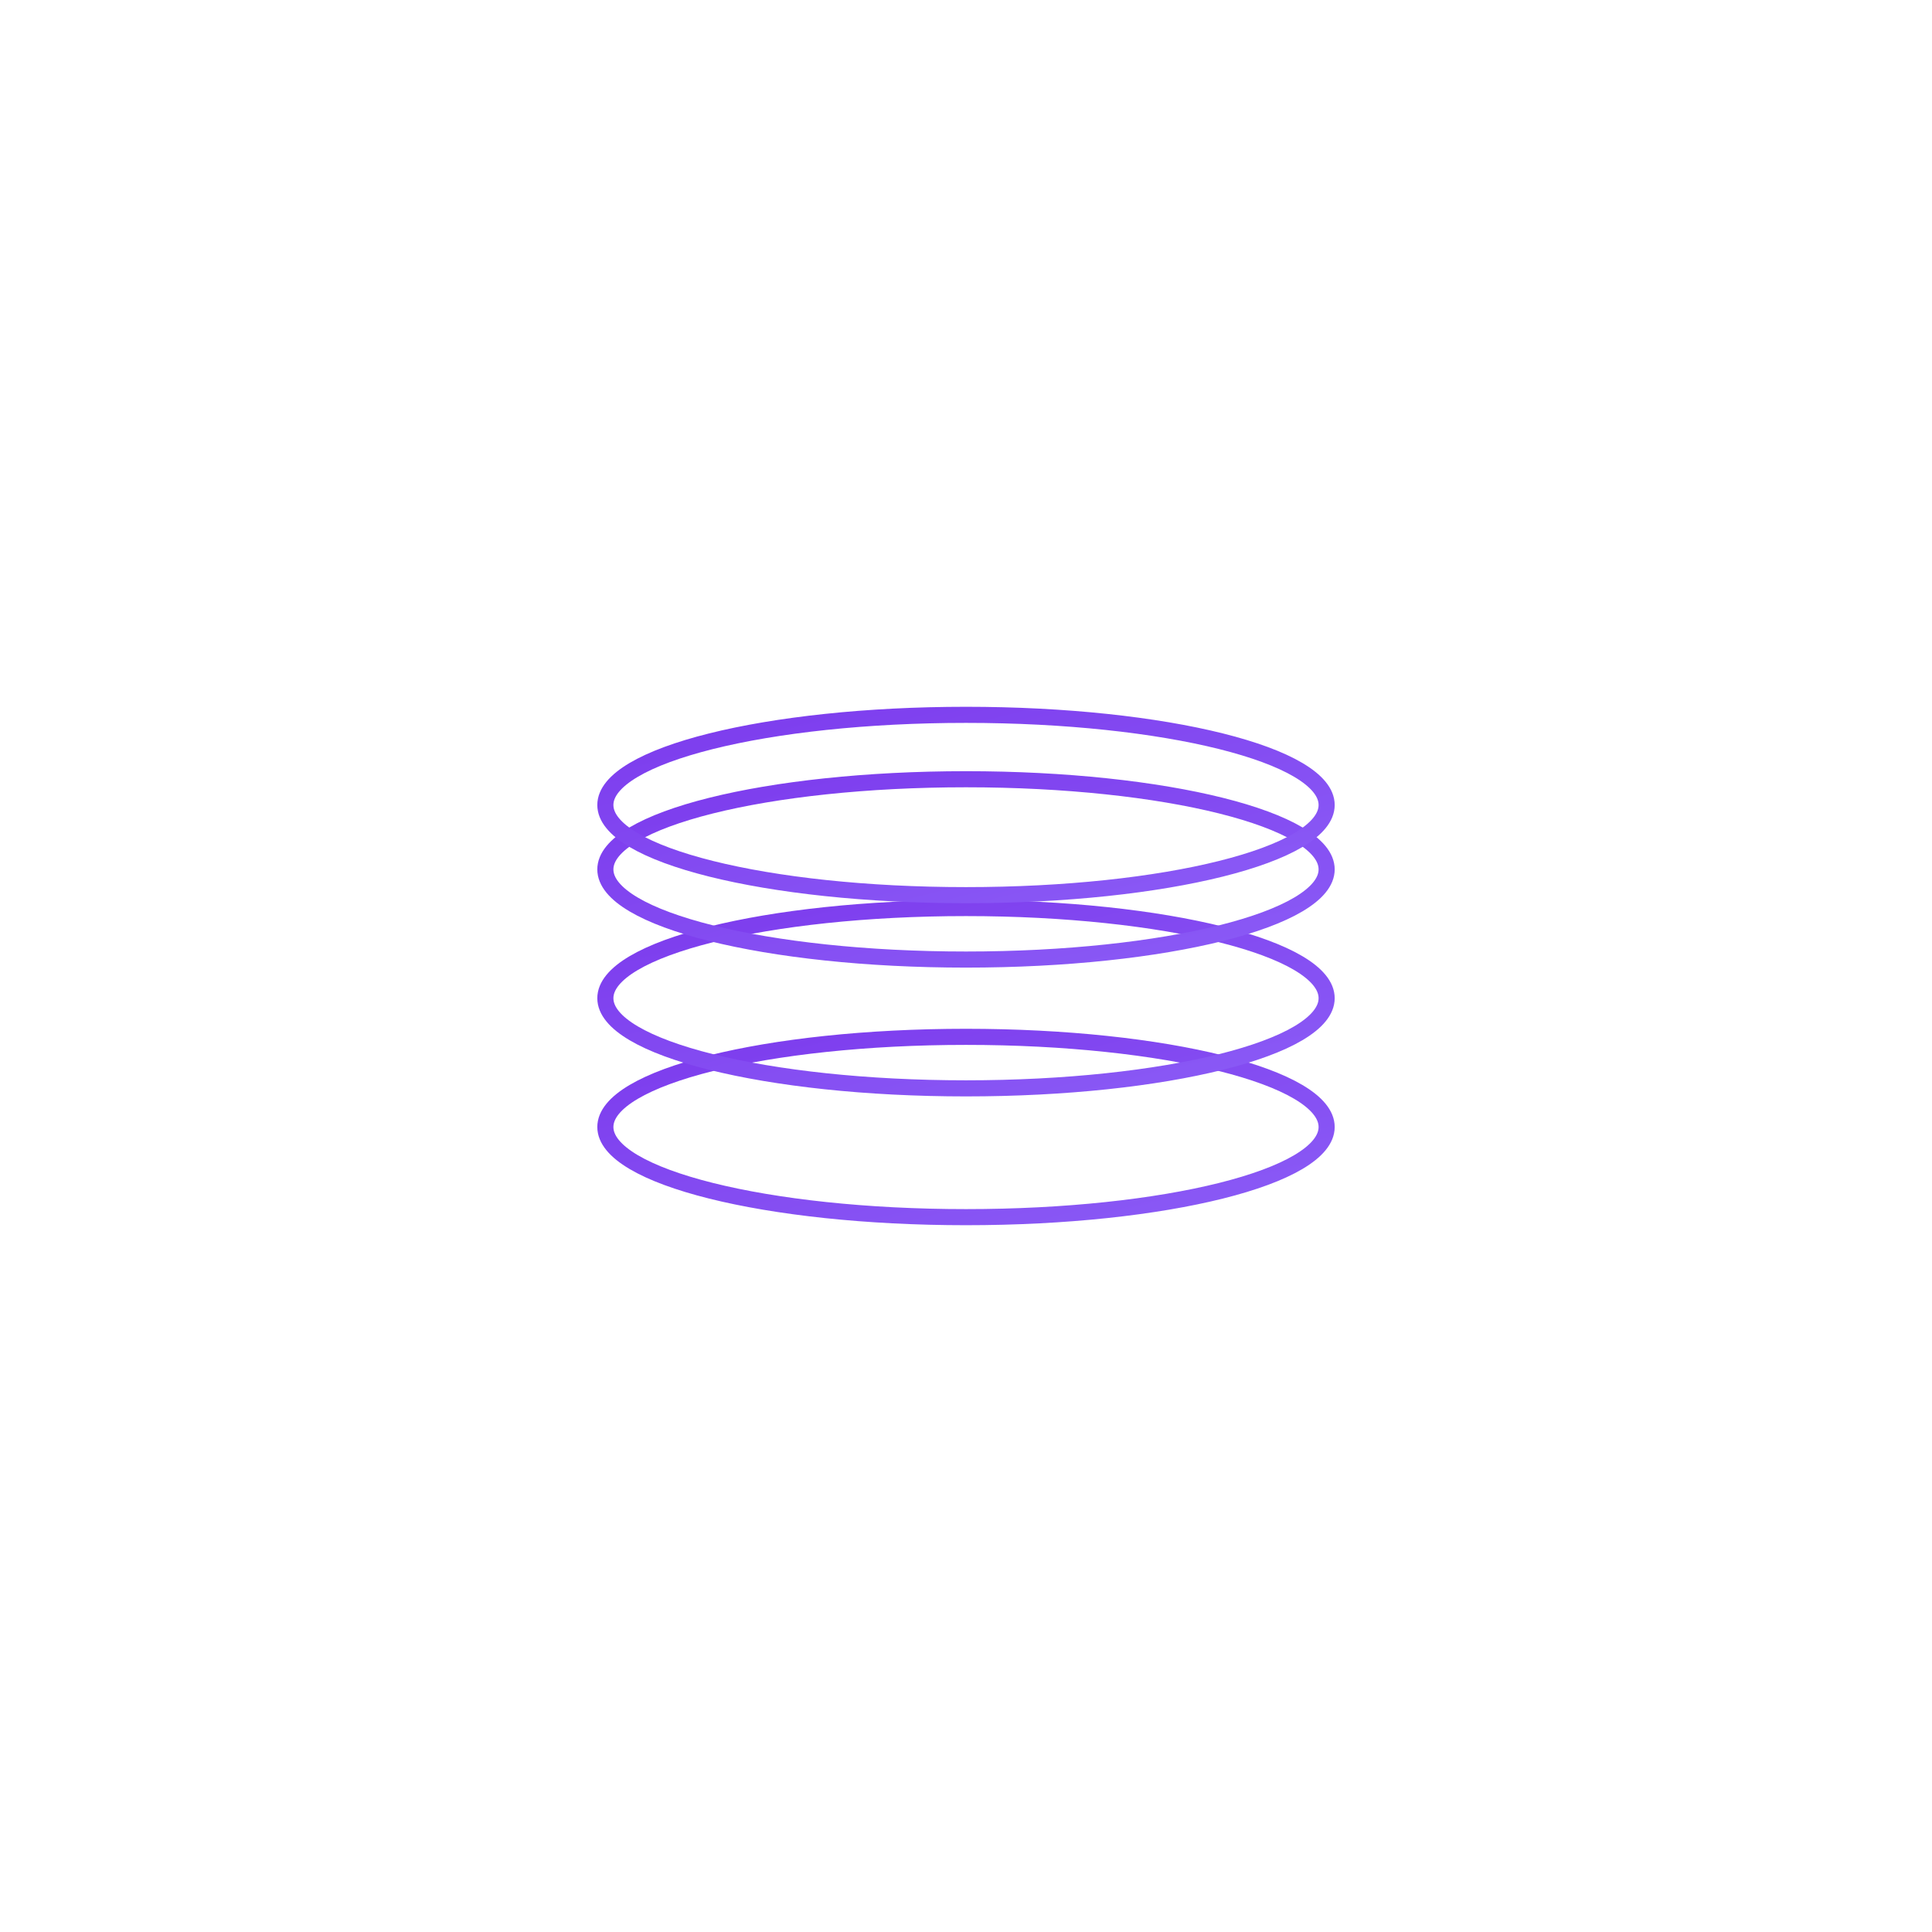
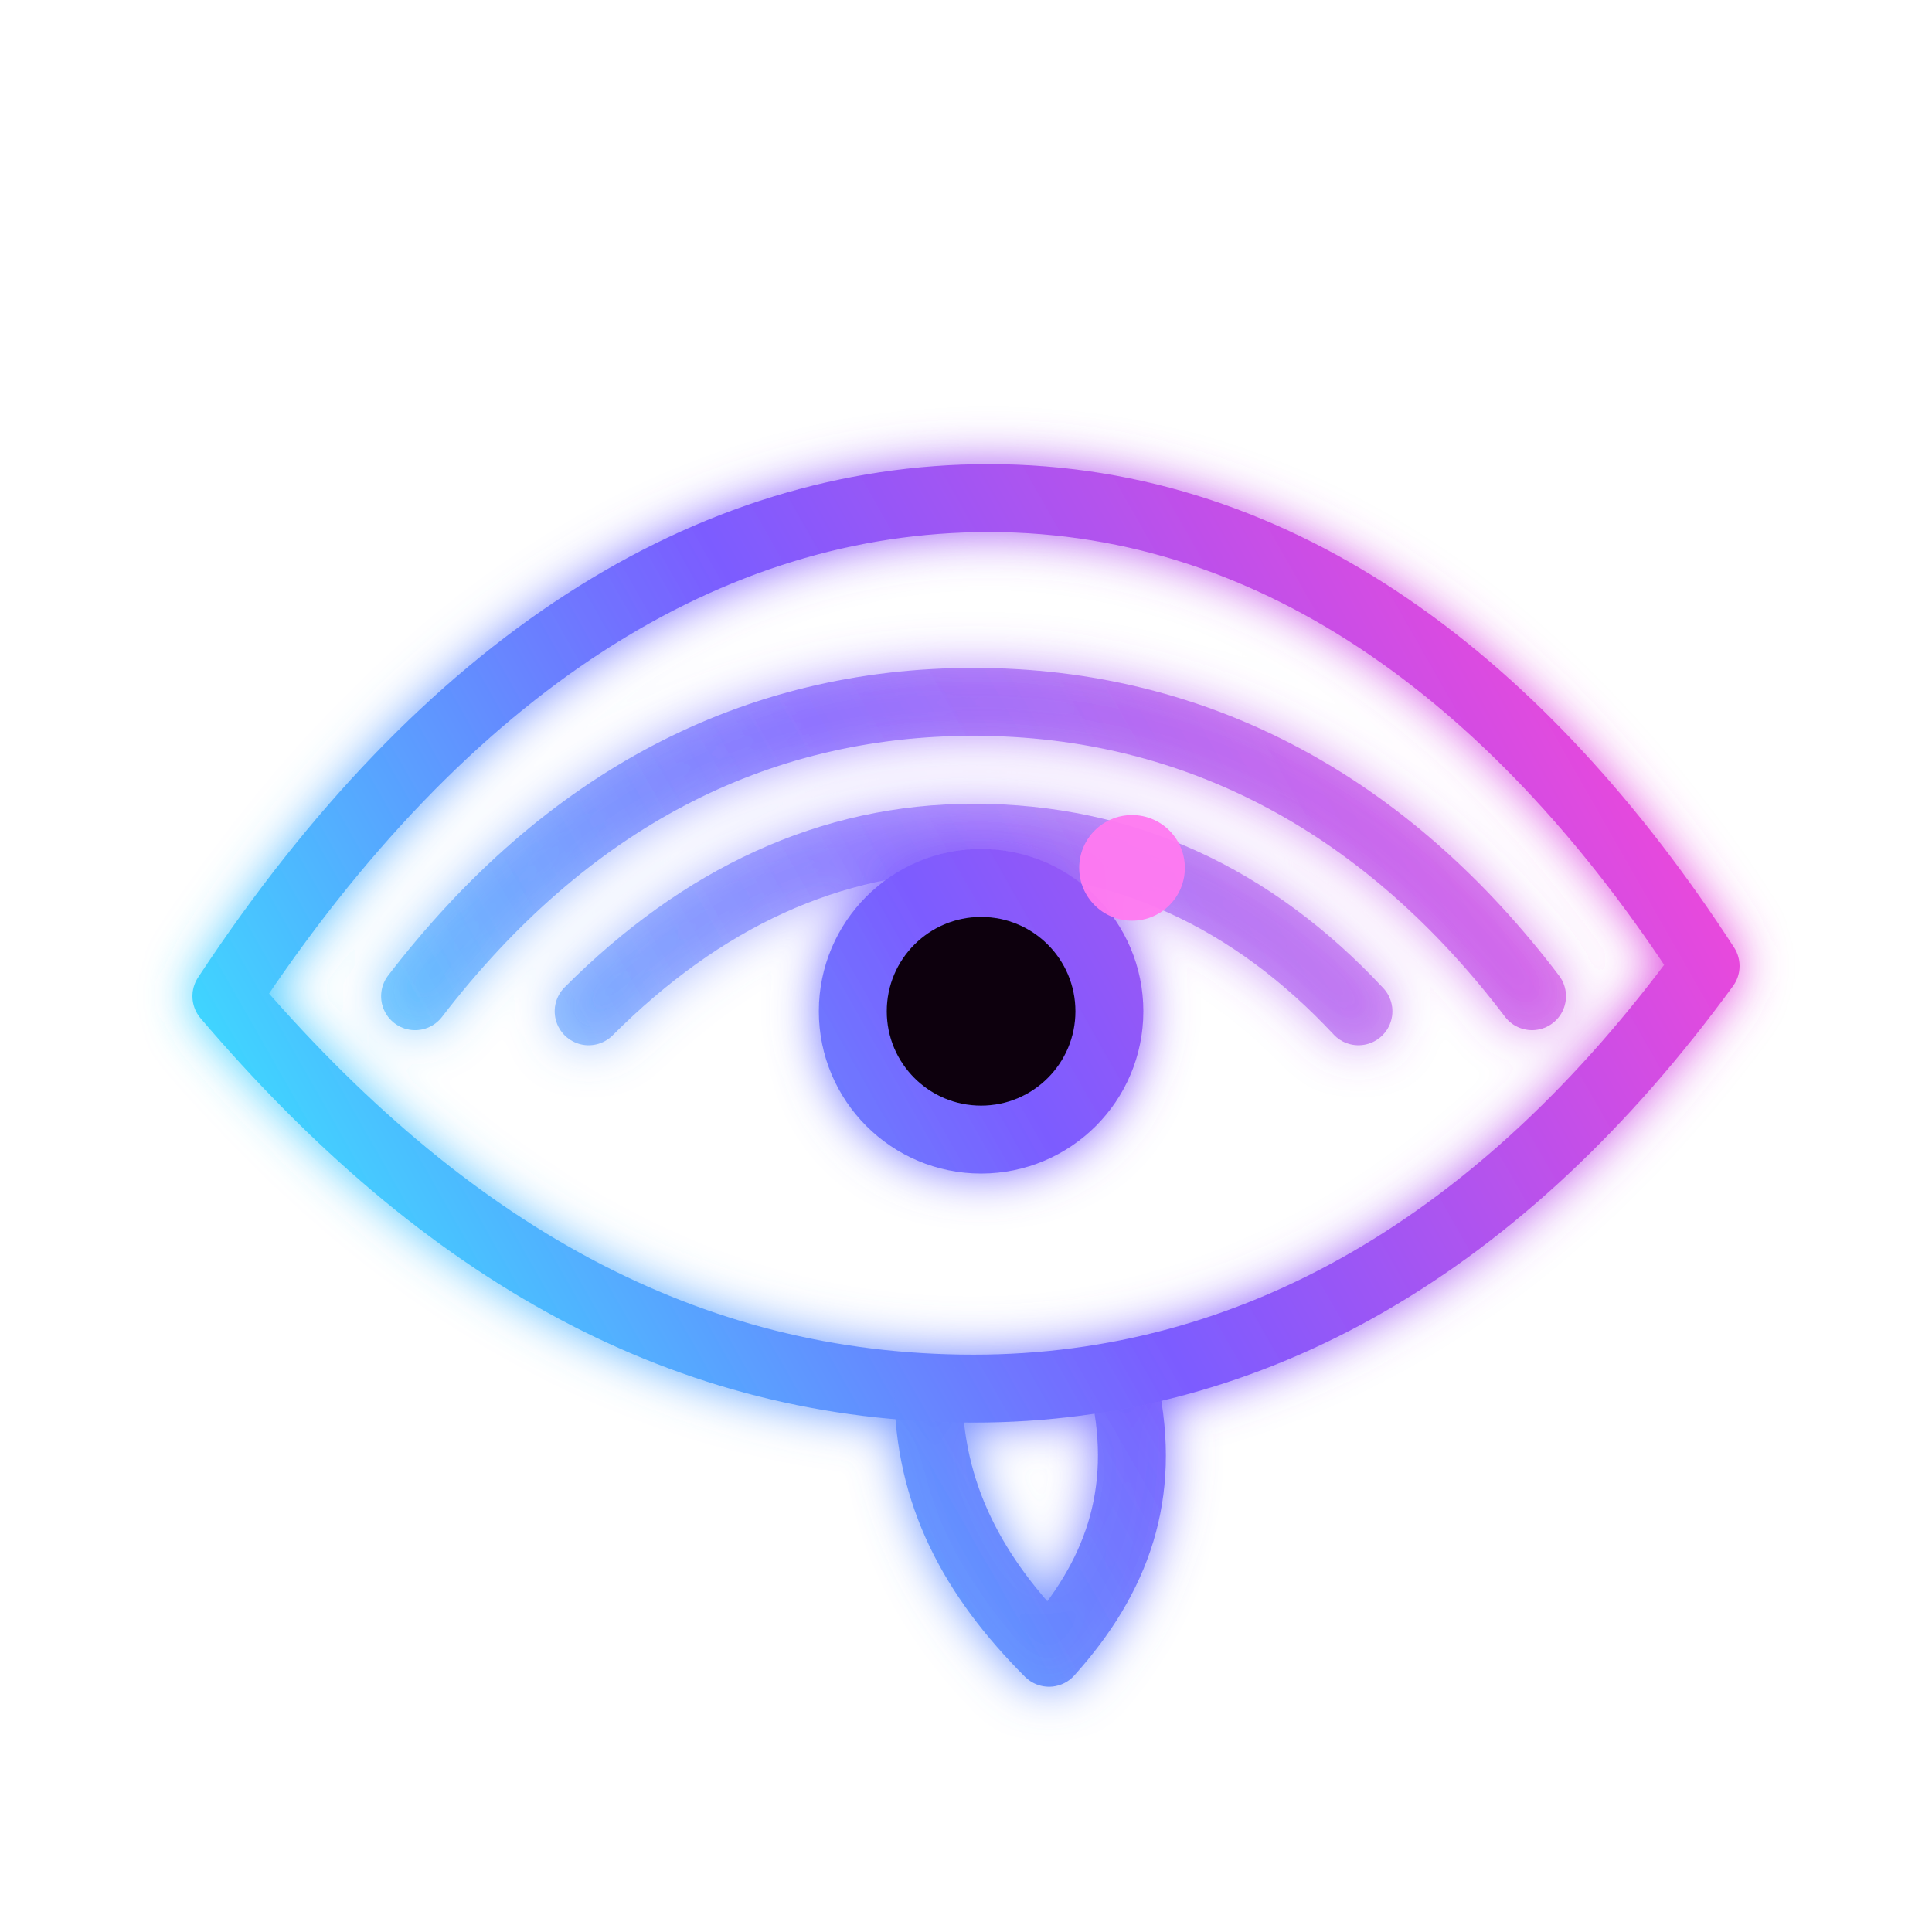
- <svg xmlns="http://www.w3.org/2000/svg" viewBox="0 0 300 300">
+ <svg xmlns="http://www.w3.org/2000/svg" viewBox="0 0 256 256" fill="none" role="img" aria-label="ASA eye logo">
  <defs>
-     <linearGradient id="asaGradient" x1="0%" y1="0%" x2="100%" y2="100%">
-       <stop offset="0%" stop-color="#7C3AED" />
-       <stop offset="100%" stop-color="#8B5CF6" />
+     <linearGradient id="asaEye" x1="35" y1="176" x2="221" y2="70" gradientUnits="userSpaceOnUse">
+       <stop stop-color="#37E6FF" />
+       <stop offset="0.48" stop-color="#7C5CFF" />
+       <stop offset="1" stop-color="#FF45D5" />
    </linearGradient>
+     <filter id="asaGlow" x="-45%" y="-45%" width="190%" height="190%">
+       <feGaussianBlur stdDeviation="3.2" result="blur" />
+       <feMerge>
+         <feMergeNode in="blur" />
+         <feMergeNode in="SourceGraphic" />
+       </feMerge>
+     </filter>
  </defs>
-   <g stroke="url(#asaGradient)" fill="none" stroke-linecap="round" stroke-linejoin="round" stroke-width="2.5">
-     <ellipse cx="150" cy="175" rx="56" ry="14" />
-     <line x1="94" y1="175" x2="94" y2="155" />
-     <line x1="206" y1="175" x2="206" y2="155" />
-     <ellipse cx="150" cy="155" rx="56" ry="14" />
-     <line x1="94" y1="155" x2="94" y2="135" />
-     <line x1="206" y1="155" x2="206" y2="135" />
-     <ellipse cx="150" cy="135" rx="56" ry="14" />
-     <line x1="94" y1="135" x2="94" y2="125" />
-     <line x1="206" y1="135" x2="206" y2="125" />
-     <ellipse cx="150" cy="125" rx="56" ry="14" />
+   <rect width="256" height="256" rx="54" fill="#080611" opacity="0" />
+   <g filter="url(#asaGlow)" stroke="url(#asaEye)" stroke-width="9" stroke-linecap="round" stroke-linejoin="round">
+     <path d="M30 132c29-44 64-66 101-66 39 0 71 25 95 62-27 37-60 56-97 56-38 0-70-18-99-52Z" />
+     <path d="M55 132c20-26 45-39 74-39 30 0 55 14 74 39" opacity="0.66" />
+     <path d="M78 134c15-15 32-23 51-23 20 0 37 8 51 23" opacity="0.58" />
+     <circle cx="130" cy="134" r="17" fill="#080611" />
+     <path d="M123 184c0 14 6 25 16 35 9-10 13-21 10-35" opacity="0.92" />
  </g>
+   <circle cx="150" cy="115" r="7" fill="#FF7AF0" opacity="0.95" />
</svg>
